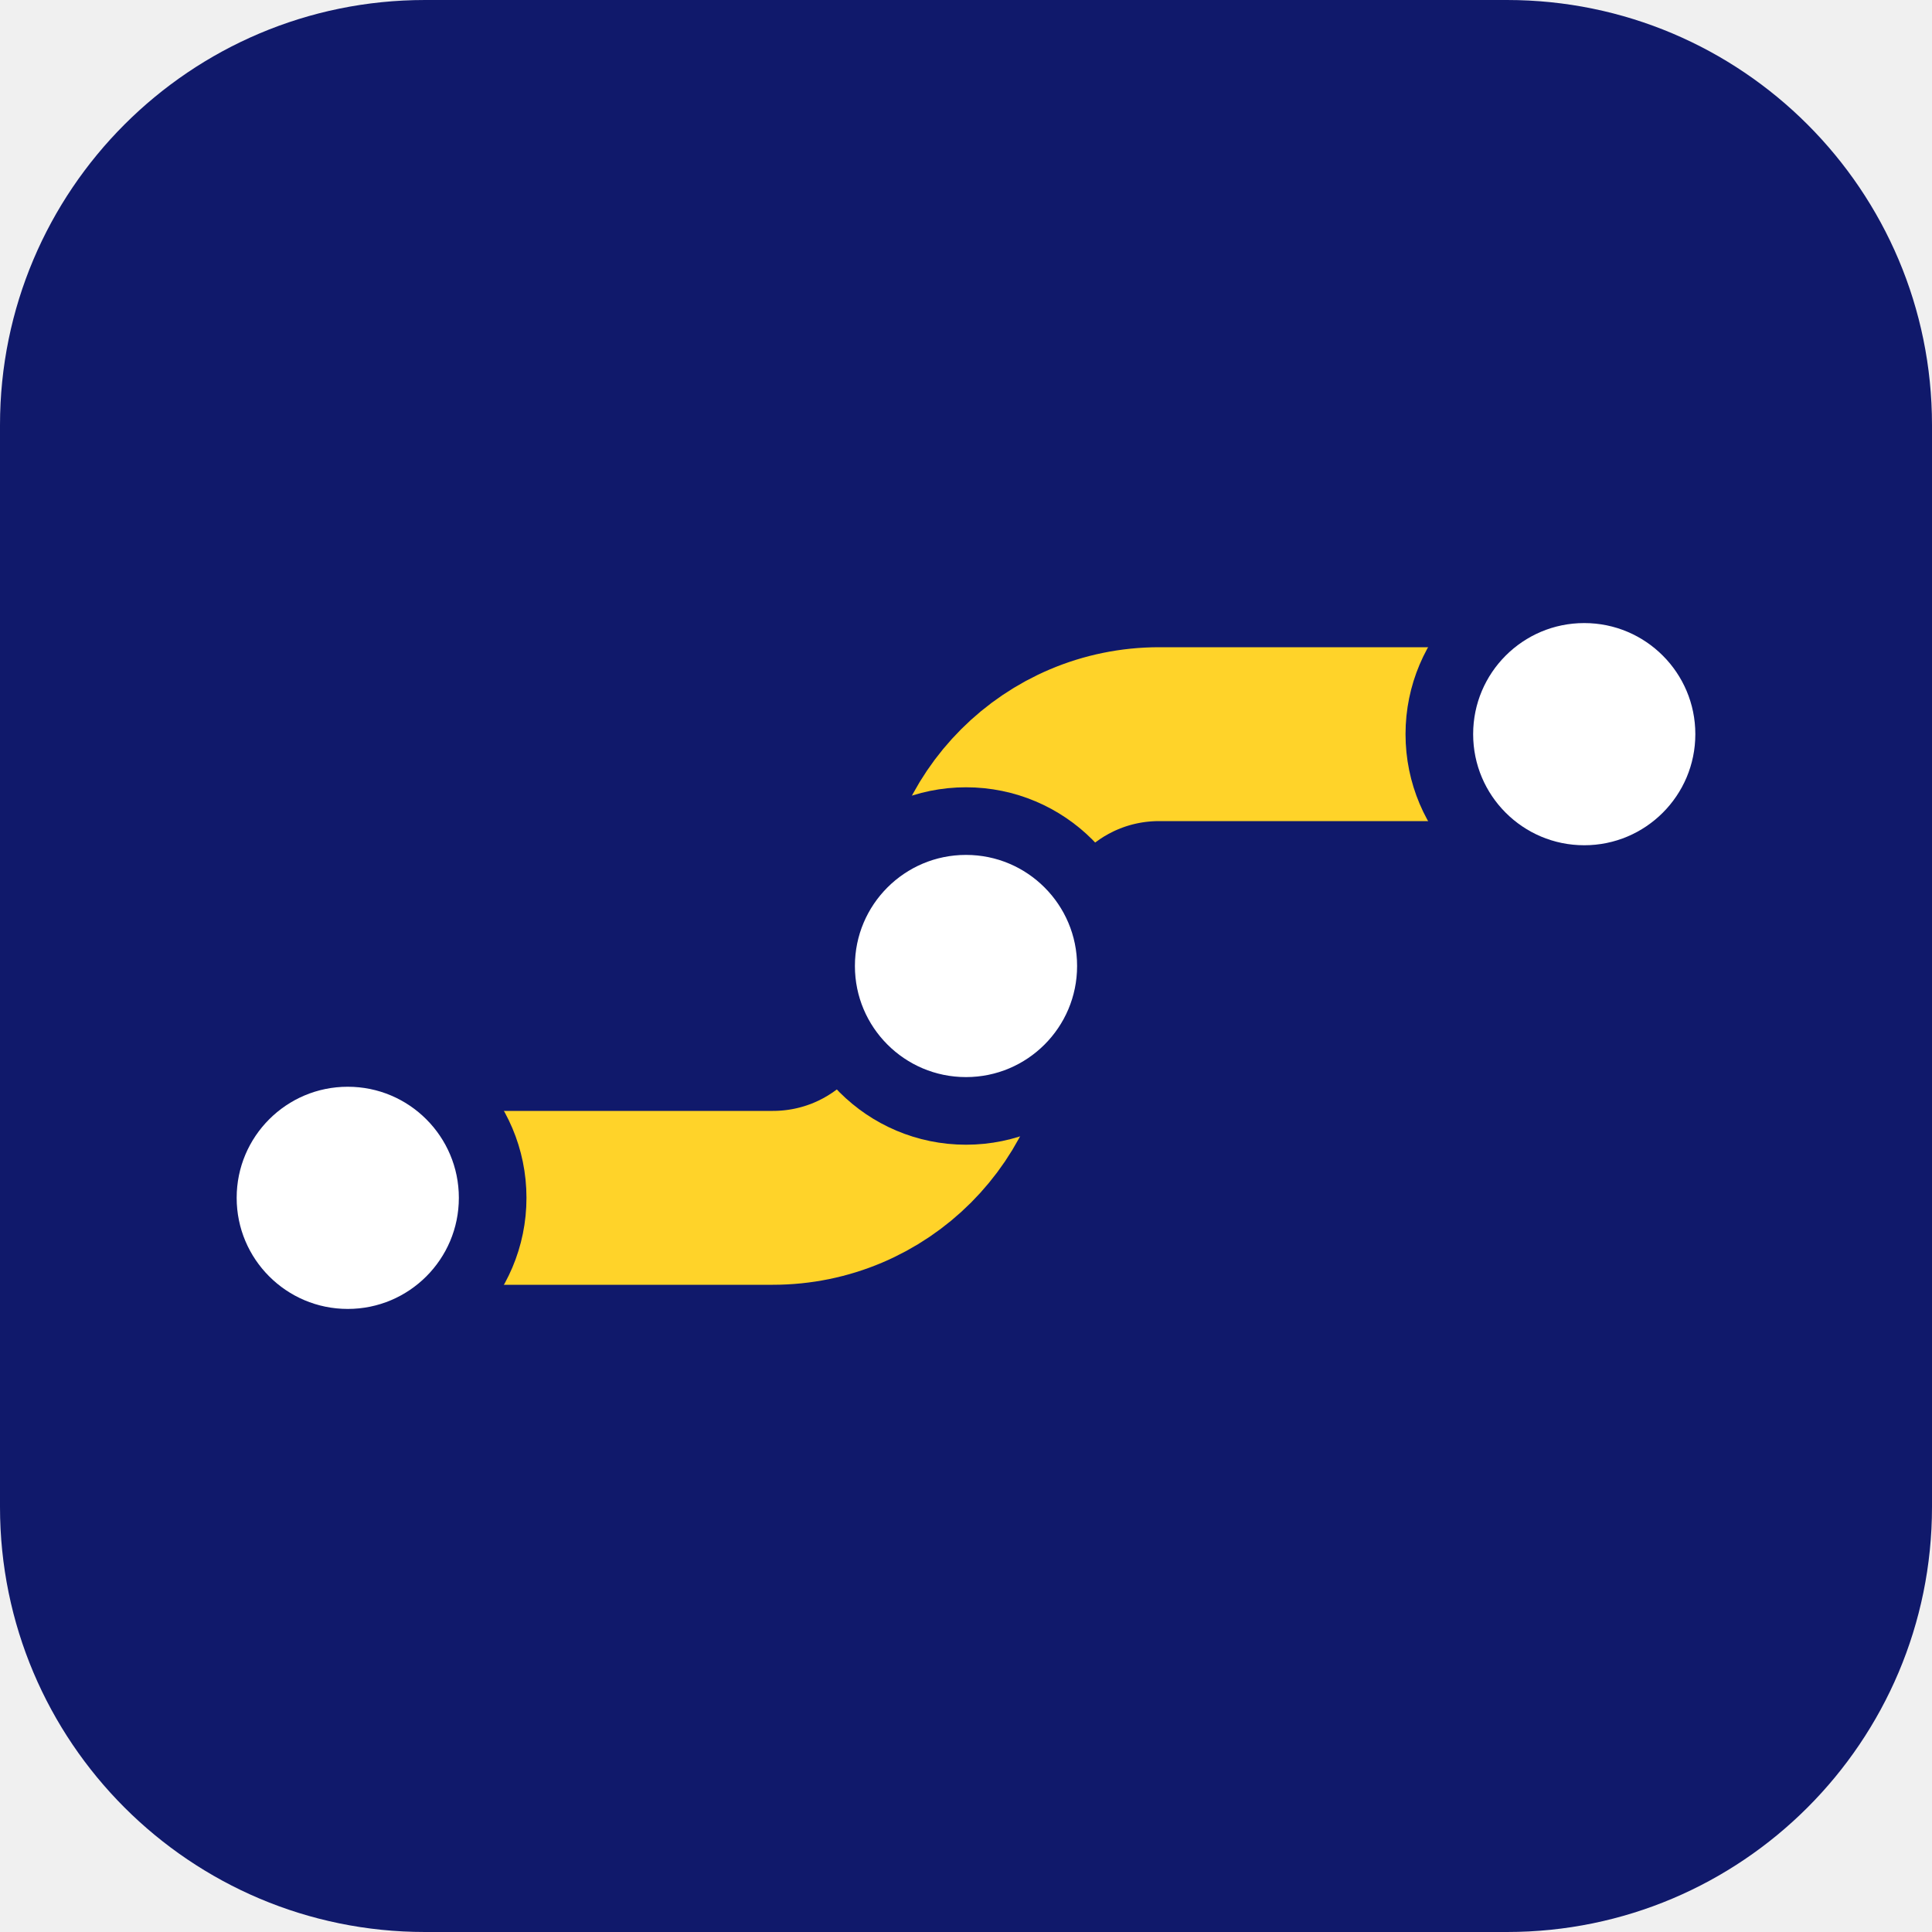
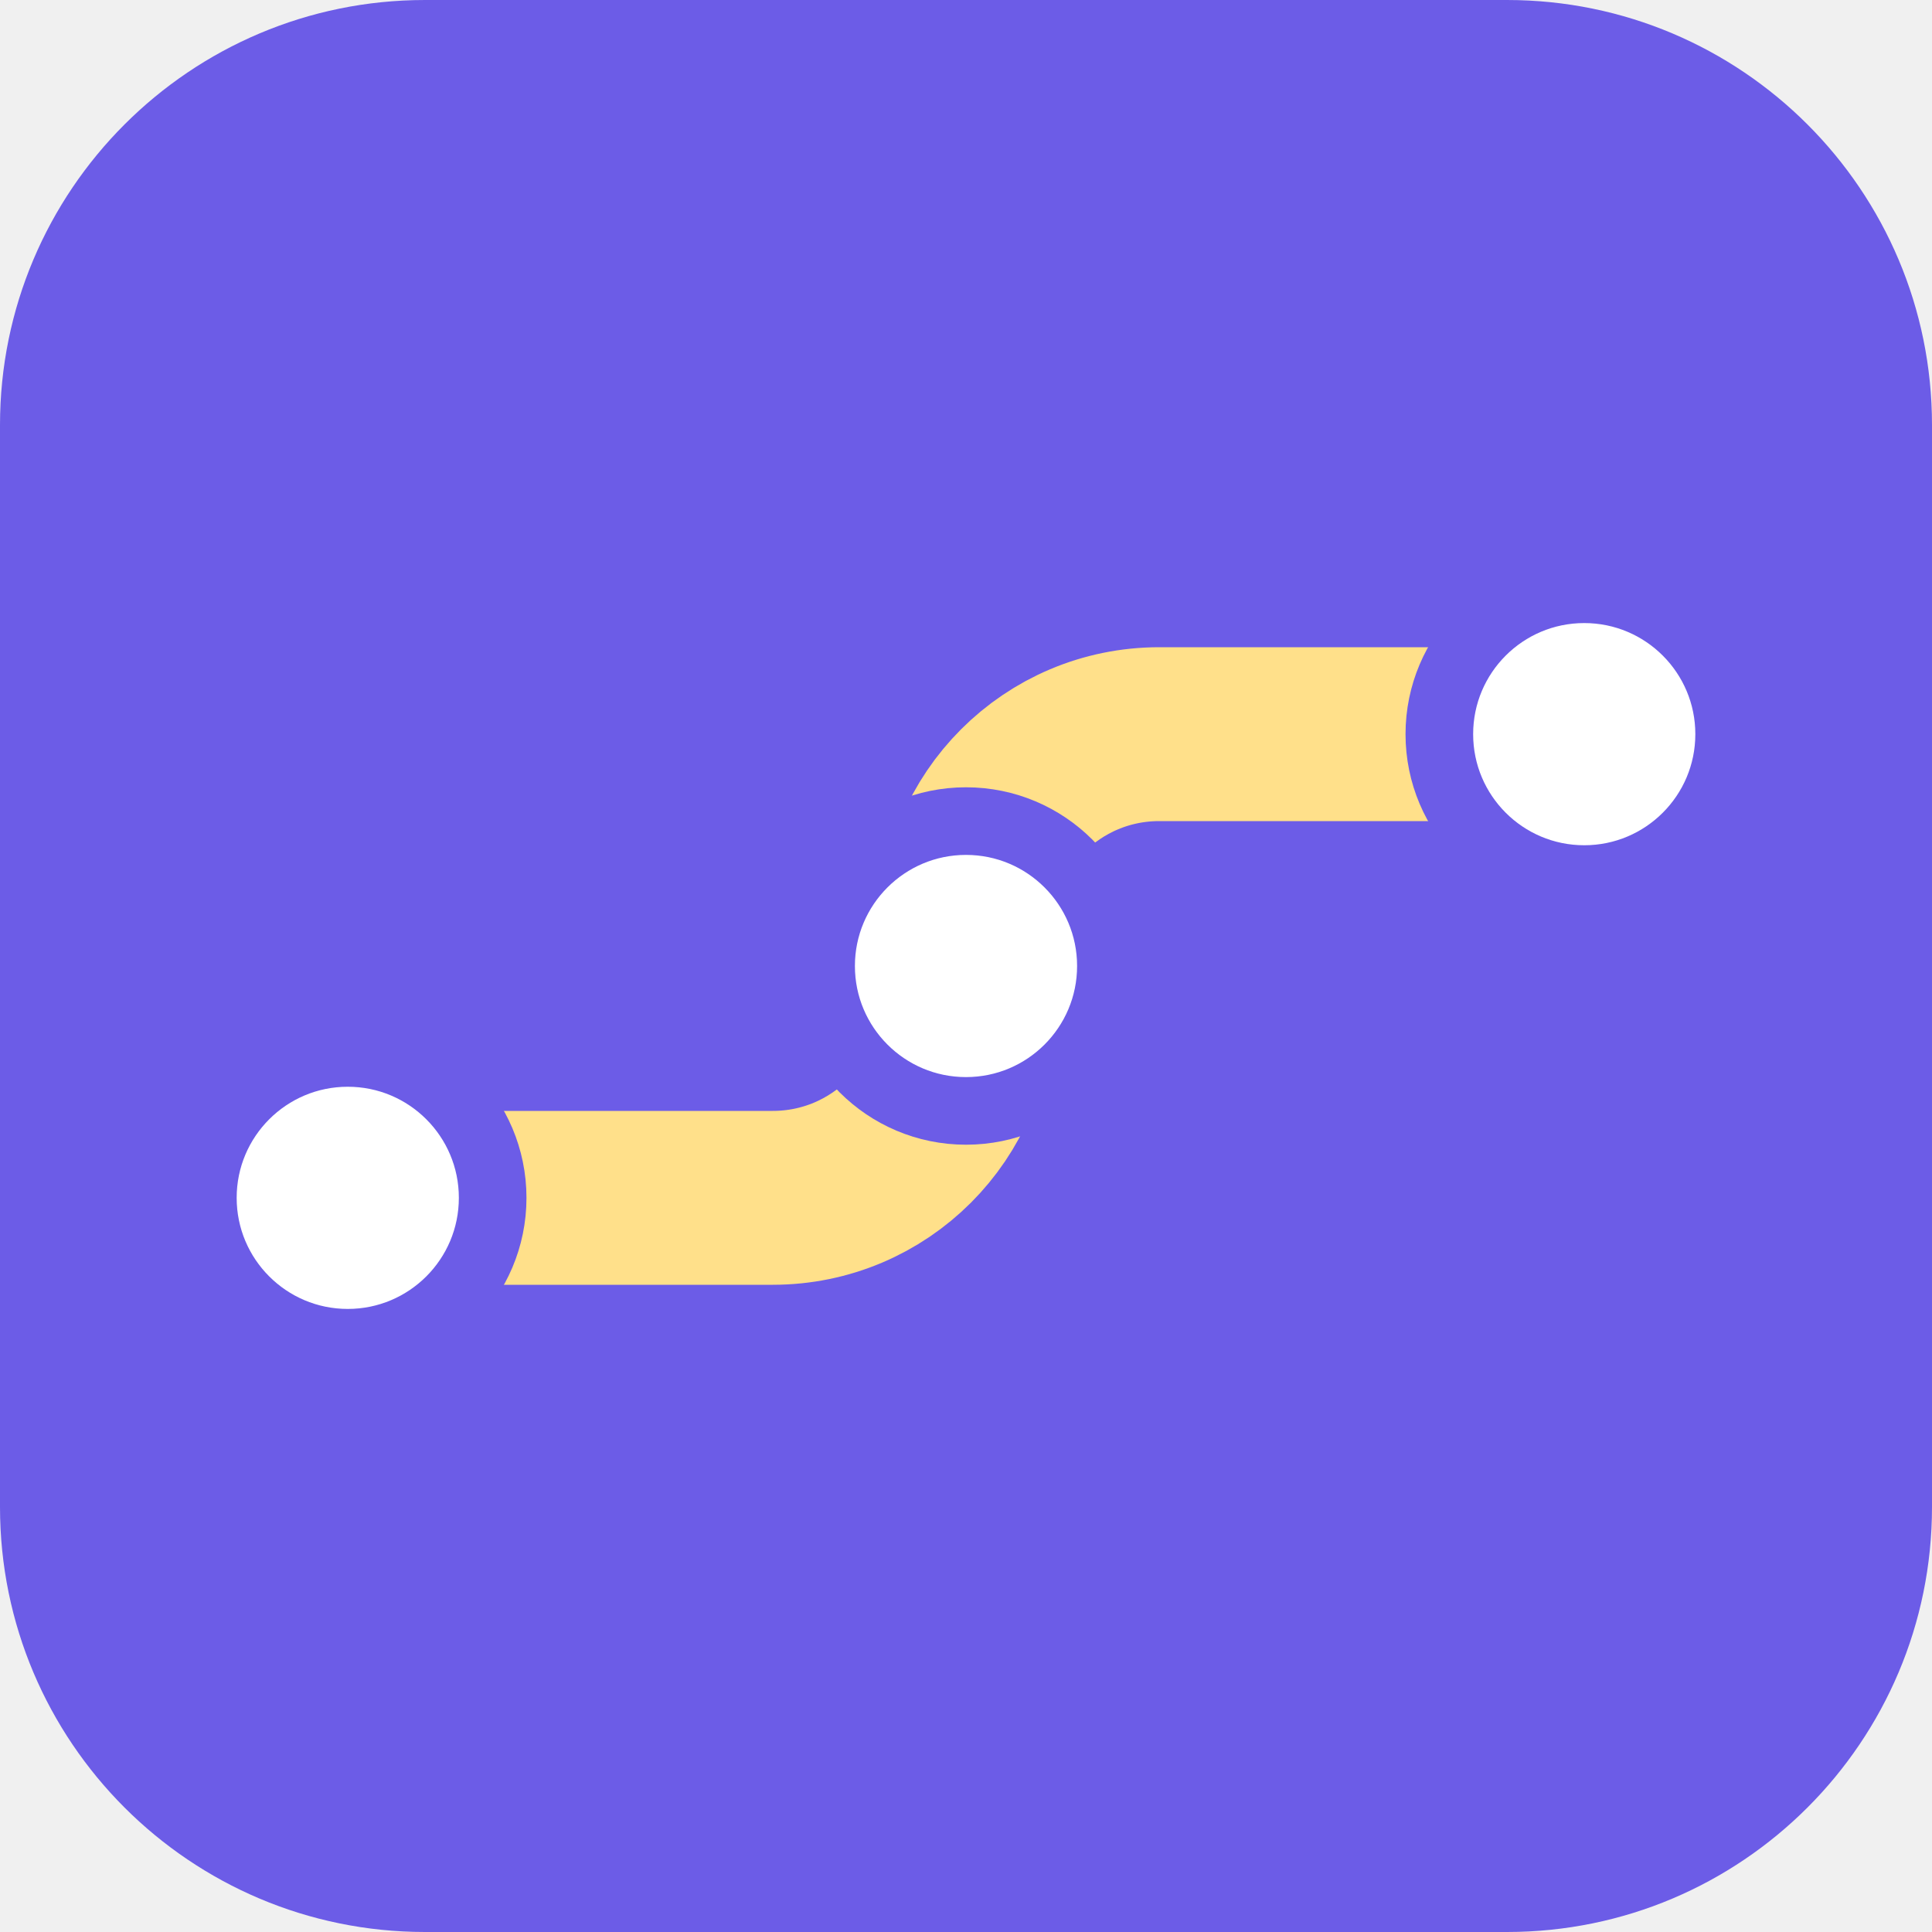
<svg xmlns="http://www.w3.org/2000/svg" viewBox="0 0 100 100">
-   <rect width="100" height="100" rx="22" fill="#10196b" />
-   <path d="M18 62h22a10 10 0 0 0 10-10V48a10 10 0 0 1 10-10h22" fill="none" stroke="#ffd329" stroke-width="9" stroke-linecap="round" />
-   <g fill="#fff" stroke="#10196b" stroke-width="3.5">
+   <rect width="100" height="100" rx="22" fill="#6c5ce7" />
+   <path d="M18 62h22a10 10 0 0 0 10-10V48a10 10 0 0 1 10-10h22" fill="none" stroke="#ffe08a" stroke-width="9" stroke-linecap="round" />
+   <g fill="#fff" stroke="#6c5ce7" stroke-width="3.5">
    <circle cx="18" cy="62" r="7.5" />
    <circle cx="50" cy="50" r="7.5" />
    <circle cx="82" cy="38" r="7.5" />
  </g>
</svg>
